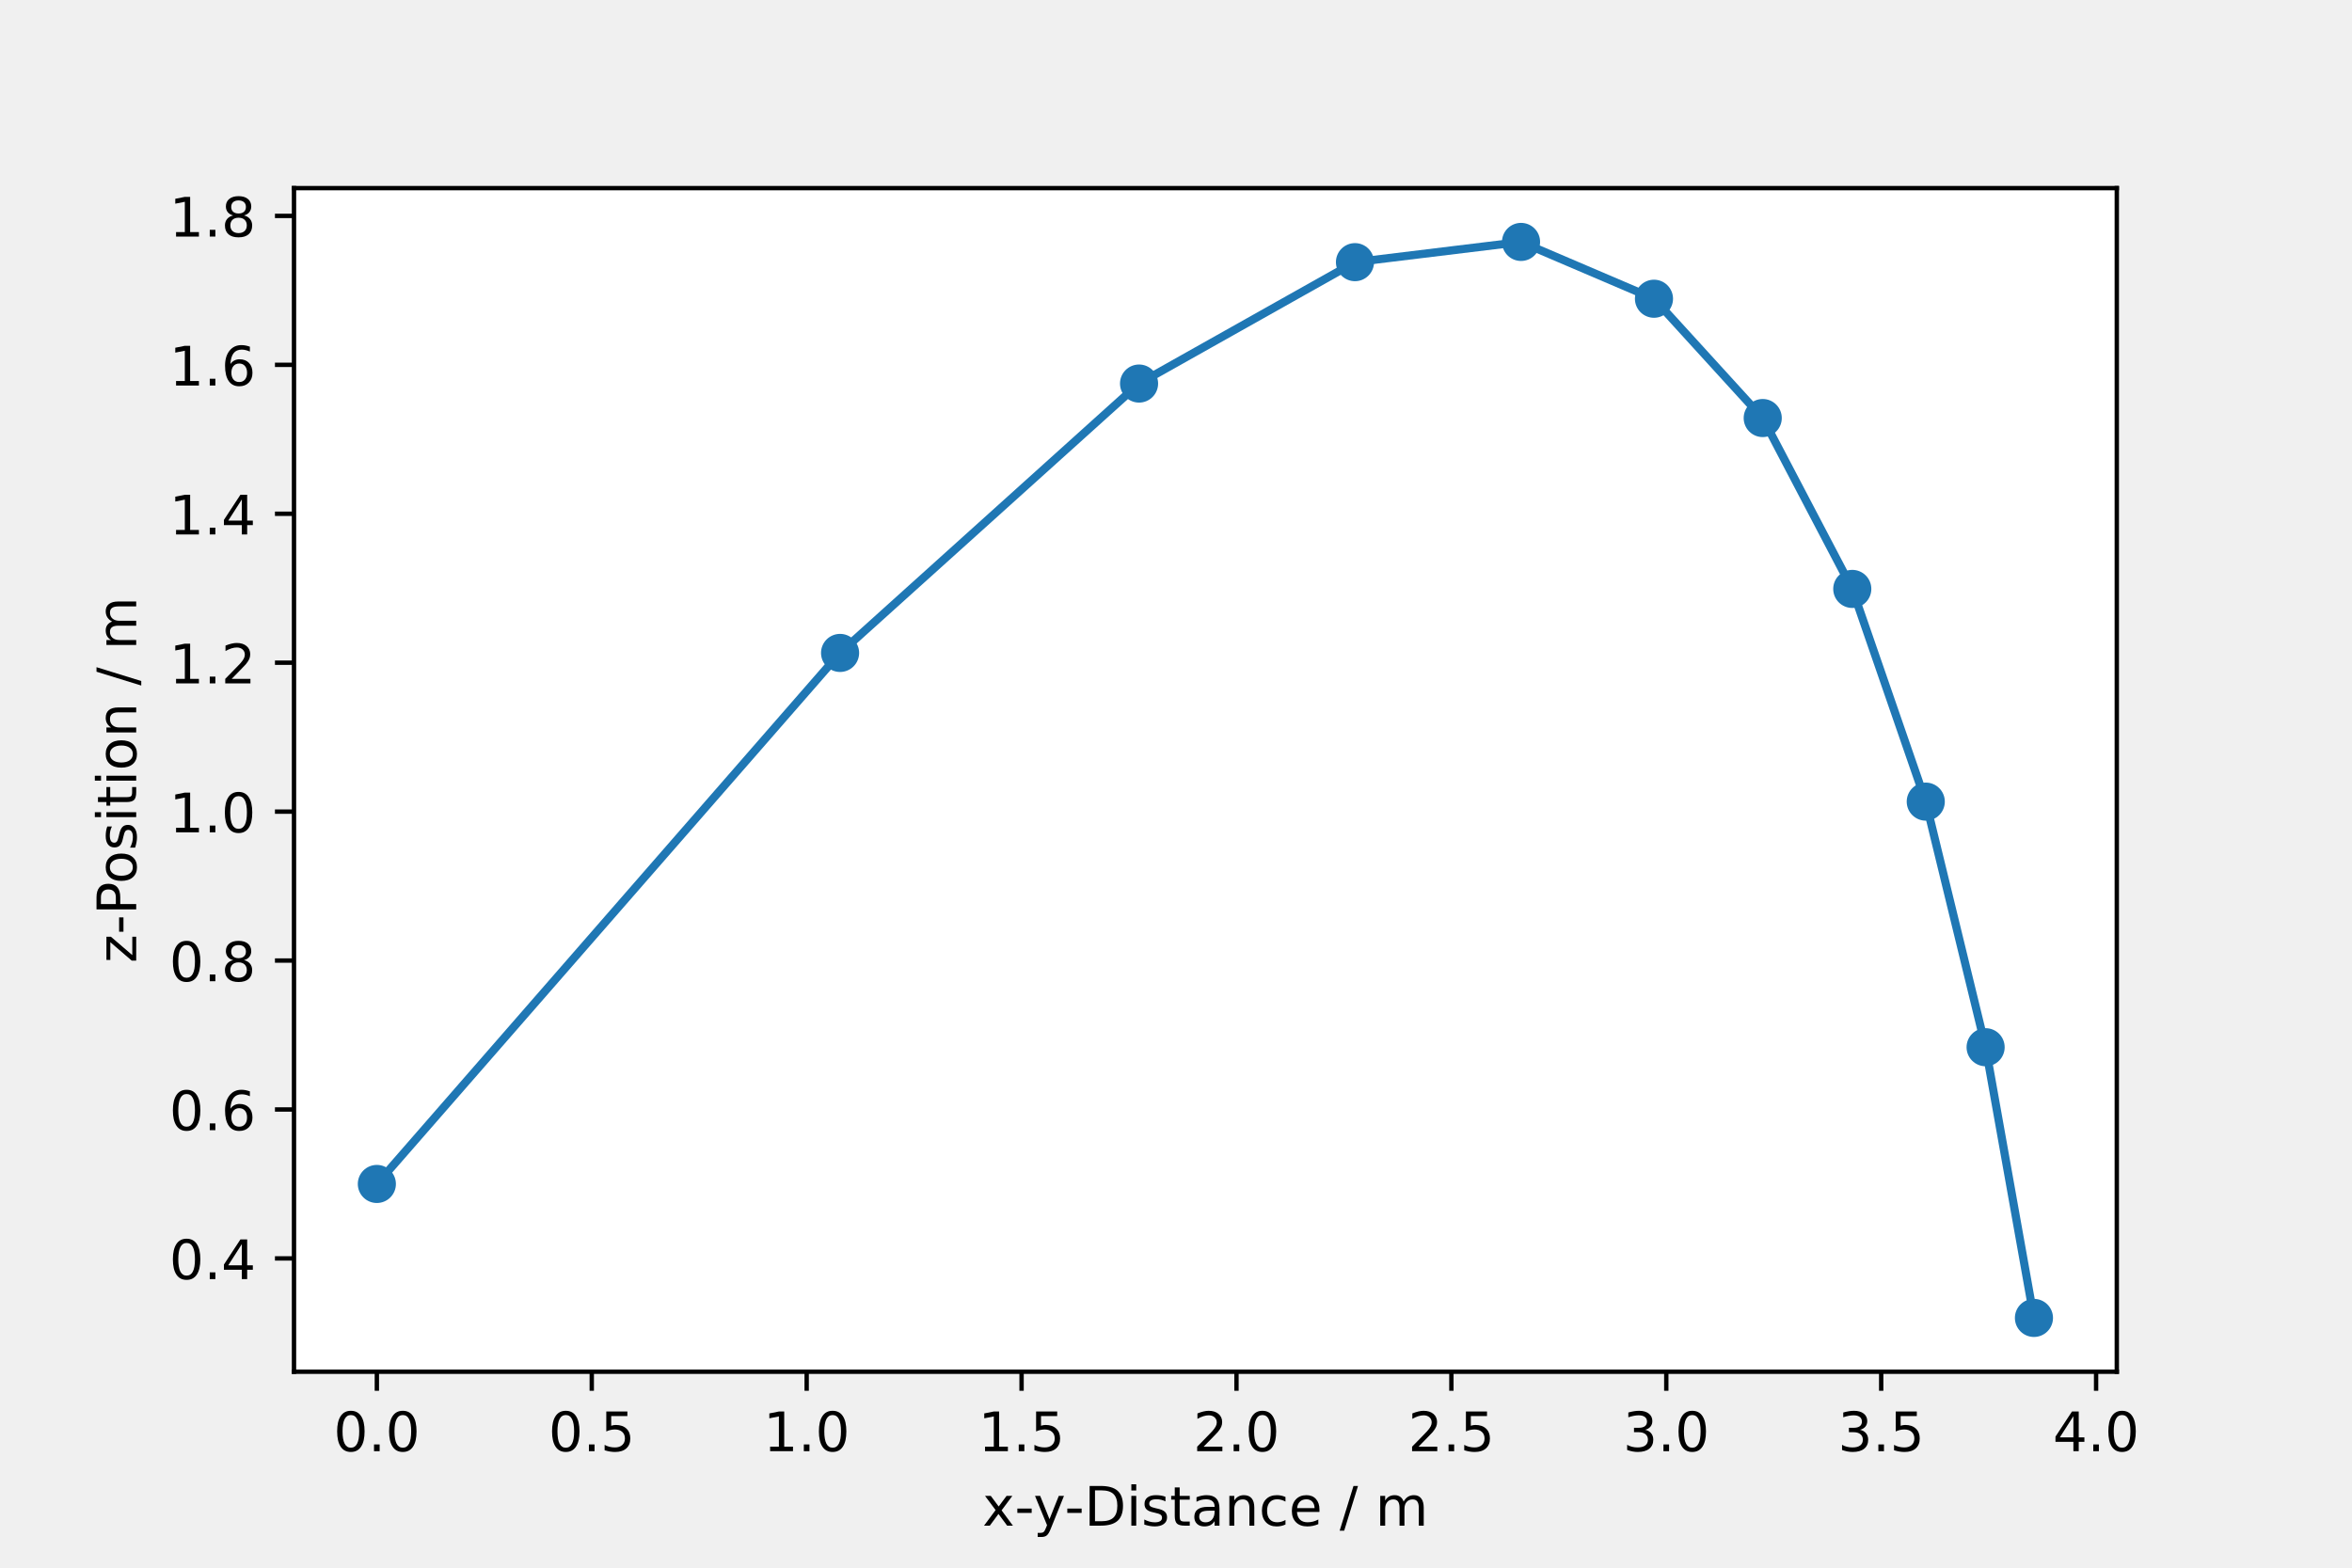
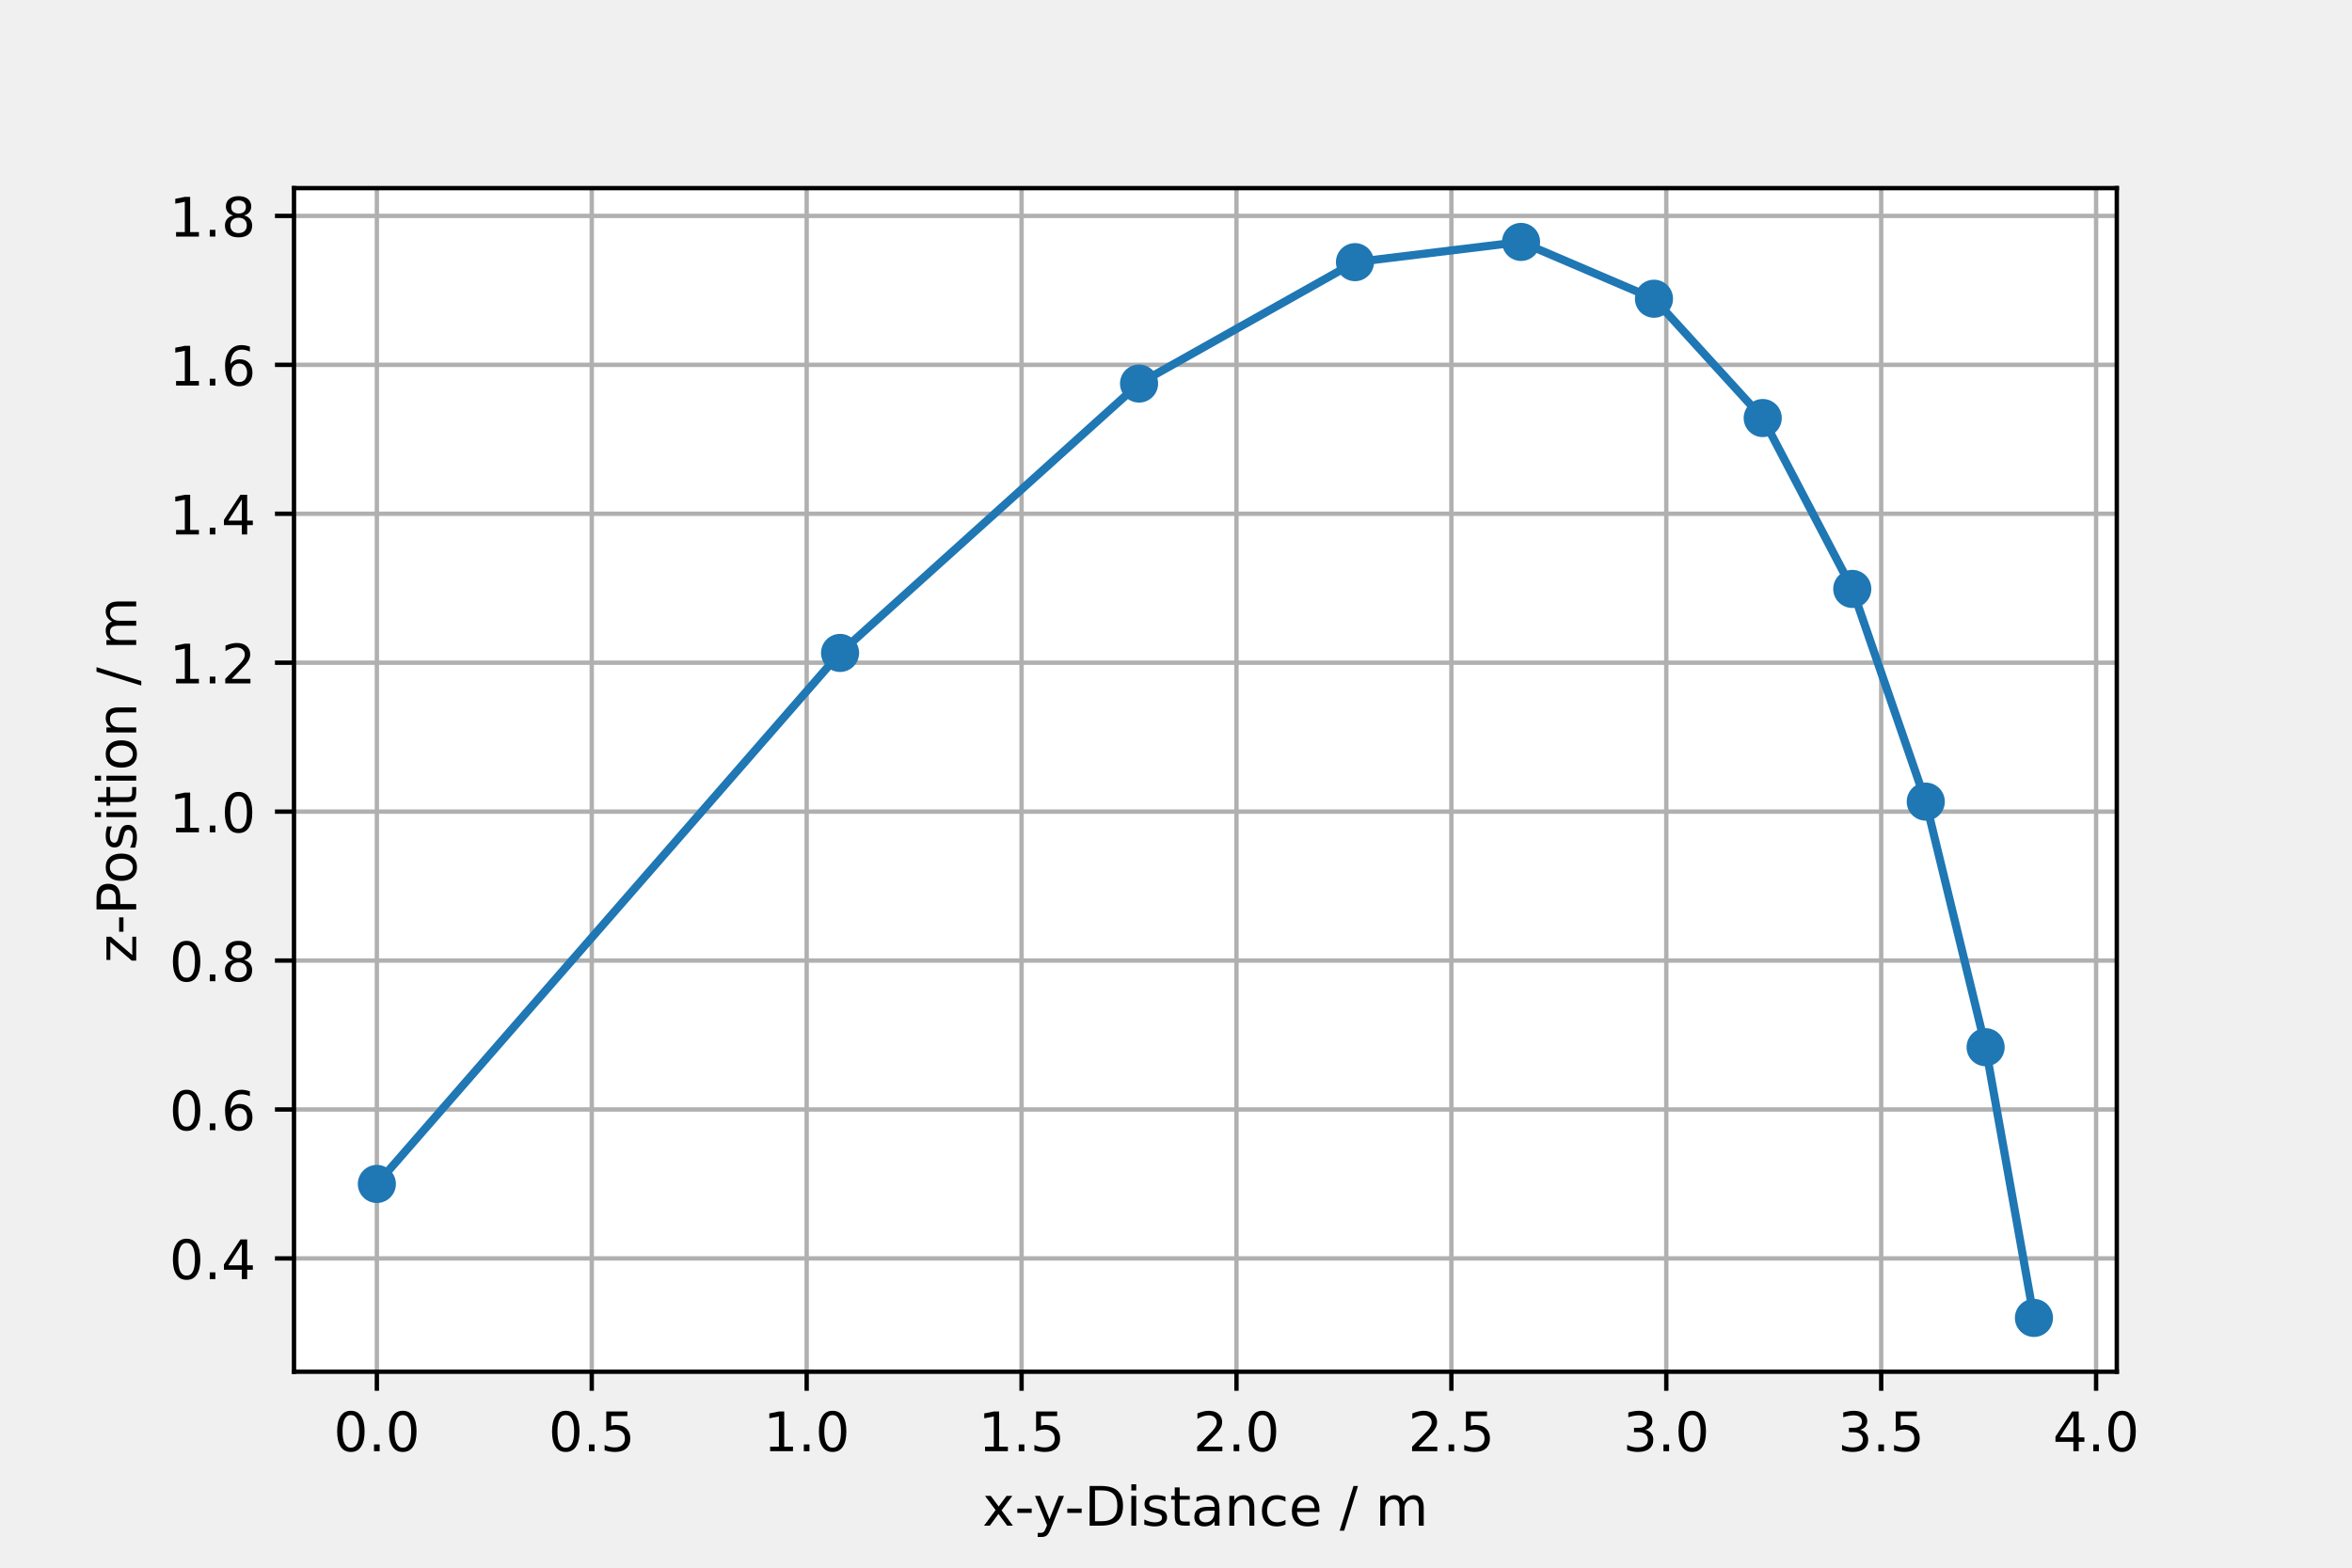
<svg xmlns="http://www.w3.org/2000/svg" xmlns:xlink="http://www.w3.org/1999/xlink" height="288pt" version="1.1" viewBox="0 0 432 288" width="432pt">
  <defs>
    <style type="text/css">*{stroke-linecap:butt;stroke-linejoin:round;}</style>
  </defs>
  <g id="figure_1">
    <g id="patch_1">
      <path d="M 0 288  L 432 288  L 432 0  L 0 0  z " style="fill:none;" />
    </g>
    <g id="axes_1">
      <g id="patch_2">
        <path d="M 54 252  L 388.8 252  L 388.8 34.56  L 54 34.56  z " style="fill:#ffffff;" />
      </g>
      <g id="matplotlib.axis_1">
        <g id="xtick_1">
          <g id="line2d_1">
+             <path clip-path="url(#p8d435484df)" d="M 69.218 252  L 69.218 34.56  " style="fill:none;stroke:#b0b0b0;stroke-linecap:square;stroke-width:0.8;" />
+           </g>
+           <g id="line2d_2">
            <defs>
-               <path d="M 0 0  L 0 3.5  " id="m6b0e6ccd20" style="stroke:#000000;stroke-width:0.8;" />
+               <path d="M 0 0  L 0 3.5  " id="m5f636e02bb" style="stroke:#000000;stroke-width:0.8;" />
            </defs>
            <g>
-               <use style="stroke:#000000;stroke-width:0.8;" x="69.218" xlink:href="#m6b0e6ccd20" y="252" />
+               <use style="stroke:#000000;stroke-width:0.8;" x="69.218" xlink:href="#m5f636e02bb" y="252" />
            </g>
          </g>
          <g id="text_1">
            <g transform="translate(61.26662 266.5984)scale(0.1 -0.1)">
              <defs>
                <path d="M 2034 4250  Q 1547 4250 1301 3770  Q 1056 3291 1056 2328  Q 1056 1369 1301 889  Q 1547 409 2034 409  Q 2525 409 2770 889  Q 3016 1369 3016 2328  Q 3016 3291 2770 3770  Q 2525 4250 2034 4250  z M 2034 4750  Q 2819 4750 3233 4129  Q 3647 3509 3647 2328  Q 3647 1150 3233 529  Q 2819 -91 2034 -91  Q 1250 -91 836 529  Q 422 1150 422 2328  Q 422 3509 836 4129  Q 1250 4750 2034 4750  z " id="DejaVuSans-30" transform="scale(0.015625)" />
                <path d="M 684 794  L 1344 794  L 1344 0  L 684 0  L 684 794  z " id="DejaVuSans-2e" transform="scale(0.015625)" />
              </defs>
              <use xlink:href="#DejaVuSans-30" />
              <use x="63.623" xlink:href="#DejaVuSans-2e" />
              <use x="95.41" xlink:href="#DejaVuSans-30" />
            </g>
          </g>
        </g>
        <g id="xtick_2">
-           <g id="line2d_2">
-             <g>
-               <use style="stroke:#000000;stroke-width:0.8;" x="108.691" xlink:href="#m6b0e6ccd20" y="252" />
+           <g id="line2d_3">
+             <path clip-path="url(#p8d435484df)" d="M 108.691 252  L 108.691 34.56  " style="fill:none;stroke:#b0b0b0;stroke-linecap:square;stroke-width:0.8;" />
+           </g>
+           <g id="line2d_4">
+             <g>
+               <use style="stroke:#000000;stroke-width:0.8;" x="108.691" xlink:href="#m5f636e02bb" y="252" />
            </g>
          </g>
          <g id="text_2">
            <g transform="translate(100.7391 266.5984)scale(0.1 -0.1)">
              <defs>
                <path d="M 691 4666  L 3169 4666  L 3169 4134  L 1269 4134  L 1269 2991  Q 1406 3038 1543 3061  Q 1681 3084 1819 3084  Q 2600 3084 3056 2656  Q 3513 2228 3513 1497  Q 3513 744 3044 326  Q 2575 -91 1722 -91  Q 1428 -91 1123 -41  Q 819 9 494 109  L 494 744  Q 775 591 1075 516  Q 1375 441 1709 441  Q 2250 441 2565 725  Q 2881 1009 2881 1497  Q 2881 1984 2565 2268  Q 2250 2553 1709 2553  Q 1456 2553 1204 2497  Q 953 2441 691 2322  L 691 4666  z " id="DejaVuSans-35" transform="scale(0.015625)" />
              </defs>
              <use xlink:href="#DejaVuSans-30" />
              <use x="63.623" xlink:href="#DejaVuSans-2e" />
              <use x="95.41" xlink:href="#DejaVuSans-35" />
            </g>
          </g>
        </g>
        <g id="xtick_3">
-           <g id="line2d_3">
-             <g>
-               <use style="stroke:#000000;stroke-width:0.8;" x="148.163" xlink:href="#m6b0e6ccd20" y="252" />
+           <g id="line2d_5">
+             <path clip-path="url(#p8d435484df)" d="M 148.163 252  L 148.163 34.56  " style="fill:none;stroke:#b0b0b0;stroke-linecap:square;stroke-width:0.8;" />
+           </g>
+           <g id="line2d_6">
+             <g>
+               <use style="stroke:#000000;stroke-width:0.8;" x="148.163" xlink:href="#m5f636e02bb" y="252" />
            </g>
          </g>
          <g id="text_3">
            <g transform="translate(140.2116 266.5984)scale(0.1 -0.1)">
              <defs>
                <path d="M 794 531  L 1825 531  L 1825 4091  L 703 3866  L 703 4441  L 1819 4666  L 2450 4666  L 2450 531  L 3481 531  L 3481 0  L 794 0  L 794 531  z " id="DejaVuSans-31" transform="scale(0.015625)" />
              </defs>
              <use xlink:href="#DejaVuSans-31" />
              <use x="63.623" xlink:href="#DejaVuSans-2e" />
              <use x="95.41" xlink:href="#DejaVuSans-30" />
            </g>
          </g>
        </g>
        <g id="xtick_4">
-           <g id="line2d_4">
-             <g>
-               <use style="stroke:#000000;stroke-width:0.8;" x="187.636" xlink:href="#m6b0e6ccd20" y="252" />
+           <g id="line2d_7">
+             <path clip-path="url(#p8d435484df)" d="M 187.636 252  L 187.636 34.56  " style="fill:none;stroke:#b0b0b0;stroke-linecap:square;stroke-width:0.8;" />
+           </g>
+           <g id="line2d_8">
+             <g>
+               <use style="stroke:#000000;stroke-width:0.8;" x="187.636" xlink:href="#m5f636e02bb" y="252" />
            </g>
          </g>
          <g id="text_4">
            <g transform="translate(179.6841 266.5984)scale(0.1 -0.1)">
              <use xlink:href="#DejaVuSans-31" />
              <use x="63.623" xlink:href="#DejaVuSans-2e" />
              <use x="95.41" xlink:href="#DejaVuSans-35" />
            </g>
          </g>
        </g>
        <g id="xtick_5">
-           <g id="line2d_5">
-             <g>
-               <use style="stroke:#000000;stroke-width:0.8;" x="227.108" xlink:href="#m6b0e6ccd20" y="252" />
+           <g id="line2d_9">
+             <path clip-path="url(#p8d435484df)" d="M 227.108 252  L 227.108 34.56  " style="fill:none;stroke:#b0b0b0;stroke-linecap:square;stroke-width:0.8;" />
+           </g>
+           <g id="line2d_10">
+             <g>
+               <use style="stroke:#000000;stroke-width:0.8;" x="227.108" xlink:href="#m5f636e02bb" y="252" />
            </g>
          </g>
          <g id="text_5">
            <g transform="translate(219.1566 266.5984)scale(0.1 -0.1)">
              <defs>
                <path d="M 1228 531  L 3431 531  L 3431 0  L 469 0  L 469 531  Q 828 903 1448 1529  Q 2069 2156 2228 2338  Q 2531 2678 2651 2914  Q 2772 3150 2772 3378  Q 2772 3750 2511 3984  Q 2250 4219 1831 4219  Q 1534 4219 1204 4116  Q 875 4013 500 3803  L 500 4441  Q 881 4594 1212 4672  Q 1544 4750 1819 4750  Q 2544 4750 2975 4387  Q 3406 4025 3406 3419  Q 3406 3131 3298 2873  Q 3191 2616 2906 2266  Q 2828 2175 2409 1742  Q 1991 1309 1228 531  z " id="DejaVuSans-32" transform="scale(0.015625)" />
              </defs>
              <use xlink:href="#DejaVuSans-32" />
              <use x="63.623" xlink:href="#DejaVuSans-2e" />
              <use x="95.41" xlink:href="#DejaVuSans-30" />
            </g>
          </g>
        </g>
        <g id="xtick_6">
-           <g id="line2d_6">
-             <g>
-               <use style="stroke:#000000;stroke-width:0.8;" x="266.581" xlink:href="#m6b0e6ccd20" y="252" />
+           <g id="line2d_11">
+             <path clip-path="url(#p8d435484df)" d="M 266.581 252  L 266.581 34.56  " style="fill:none;stroke:#b0b0b0;stroke-linecap:square;stroke-width:0.8;" />
+           </g>
+           <g id="line2d_12">
+             <g>
+               <use style="stroke:#000000;stroke-width:0.8;" x="266.581" xlink:href="#m5f636e02bb" y="252" />
            </g>
          </g>
          <g id="text_6">
            <g transform="translate(258.6291 266.5984)scale(0.1 -0.1)">
              <use xlink:href="#DejaVuSans-32" />
              <use x="63.623" xlink:href="#DejaVuSans-2e" />
              <use x="95.41" xlink:href="#DejaVuSans-35" />
            </g>
          </g>
        </g>
        <g id="xtick_7">
-           <g id="line2d_7">
-             <g>
-               <use style="stroke:#000000;stroke-width:0.8;" x="306.053" xlink:href="#m6b0e6ccd20" y="252" />
+           <g id="line2d_13">
+             <path clip-path="url(#p8d435484df)" d="M 306.053 252  L 306.053 34.56  " style="fill:none;stroke:#b0b0b0;stroke-linecap:square;stroke-width:0.8;" />
+           </g>
+           <g id="line2d_14">
+             <g>
+               <use style="stroke:#000000;stroke-width:0.8;" x="306.053" xlink:href="#m5f636e02bb" y="252" />
            </g>
          </g>
          <g id="text_7">
            <g transform="translate(298.1016 266.5984)scale(0.1 -0.1)">
              <defs>
                <path d="M 2597 2516  Q 3050 2419 3304 2112  Q 3559 1806 3559 1356  Q 3559 666 3084 287  Q 2609 -91 1734 -91  Q 1441 -91 1130 -33  Q 819 25 488 141  L 488 750  Q 750 597 1062 519  Q 1375 441 1716 441  Q 2309 441 2620 675  Q 2931 909 2931 1356  Q 2931 1769 2642 2001  Q 2353 2234 1838 2234  L 1294 2234  L 1294 2753  L 1863 2753  Q 2328 2753 2575 2939  Q 2822 3125 2822 3475  Q 2822 3834 2567 4026  Q 2313 4219 1838 4219  Q 1578 4219 1281 4162  Q 984 4106 628 3988  L 628 4550  Q 988 4650 1302 4700  Q 1616 4750 1894 4750  Q 2613 4750 3031 4423  Q 3450 4097 3450 3541  Q 3450 3153 3228 2886  Q 3006 2619 2597 2516  z " id="DejaVuSans-33" transform="scale(0.015625)" />
              </defs>
              <use xlink:href="#DejaVuSans-33" />
              <use x="63.623" xlink:href="#DejaVuSans-2e" />
              <use x="95.41" xlink:href="#DejaVuSans-30" />
            </g>
          </g>
        </g>
        <g id="xtick_8">
-           <g id="line2d_8">
-             <g>
-               <use style="stroke:#000000;stroke-width:0.8;" x="345.526" xlink:href="#m6b0e6ccd20" y="252" />
+           <g id="line2d_15">
+             <path clip-path="url(#p8d435484df)" d="M 345.526 252  L 345.526 34.56  " style="fill:none;stroke:#b0b0b0;stroke-linecap:square;stroke-width:0.8;" />
+           </g>
+           <g id="line2d_16">
+             <g>
+               <use style="stroke:#000000;stroke-width:0.8;" x="345.526" xlink:href="#m5f636e02bb" y="252" />
            </g>
          </g>
          <g id="text_8">
            <g transform="translate(337.574 266.5984)scale(0.1 -0.1)">
              <use xlink:href="#DejaVuSans-33" />
              <use x="63.623" xlink:href="#DejaVuSans-2e" />
              <use x="95.41" xlink:href="#DejaVuSans-35" />
            </g>
          </g>
        </g>
        <g id="xtick_9">
-           <g id="line2d_9">
-             <g>
-               <use style="stroke:#000000;stroke-width:0.8;" x="384.998" xlink:href="#m6b0e6ccd20" y="252" />
+           <g id="line2d_17">
+             <path clip-path="url(#p8d435484df)" d="M 384.998 252  L 384.998 34.56  " style="fill:none;stroke:#b0b0b0;stroke-linecap:square;stroke-width:0.8;" />
+           </g>
+           <g id="line2d_18">
+             <g>
+               <use style="stroke:#000000;stroke-width:0.8;" x="384.998" xlink:href="#m5f636e02bb" y="252" />
            </g>
          </g>
          <g id="text_9">
            <g transform="translate(377.0465 266.5984)scale(0.1 -0.1)">
              <defs>
                <path d="M 2419 4116  L 825 1625  L 2419 1625  L 2419 4116  z M 2253 4666  L 3047 4666  L 3047 1625  L 3713 1625  L 3713 1100  L 3047 1100  L 3047 0  L 2419 0  L 2419 1100  L 313 1100  L 313 1709  L 2253 4666  z " id="DejaVuSans-34" transform="scale(0.015625)" />
              </defs>
              <use xlink:href="#DejaVuSans-34" />
              <use x="63.623" xlink:href="#DejaVuSans-2e" />
              <use x="95.41" xlink:href="#DejaVuSans-30" />
            </g>
          </g>
        </g>
        <g id="text_10">
          <g transform="translate(180.4531 280.2766)scale(0.1 -0.1)">
            <defs>
              <path d="M 3513 3500  L 2247 1797  L 3578 0  L 2900 0  L 1881 1375  L 863 0  L 184 0  L 1544 1831  L 300 3500  L 978 3500  L 1906 2253  L 2834 3500  L 3513 3500  z " id="DejaVuSans-78" transform="scale(0.015625)" />
              <path d="M 313 2009  L 1997 2009  L 1997 1497  L 313 1497  L 313 2009  z " id="DejaVuSans-2d" transform="scale(0.015625)" />
              <path d="M 2059 -325  Q 1816 -950 1584 -1140  Q 1353 -1331 966 -1331  L 506 -1331  L 506 -850  L 844 -850  Q 1081 -850 1212 -737  Q 1344 -625 1503 -206  L 1606 56  L 191 3500  L 800 3500  L 1894 763  L 2988 3500  L 3597 3500  L 2059 -325  z " id="DejaVuSans-79" transform="scale(0.015625)" />
              <path d="M 1259 4147  L 1259 519  L 2022 519  Q 2988 519 3436 956  Q 3884 1394 3884 2338  Q 3884 3275 3436 3711  Q 2988 4147 2022 4147  L 1259 4147  z M 628 4666  L 1925 4666  Q 3281 4666 3915 4102  Q 4550 3538 4550 2338  Q 4550 1131 3912 565  Q 3275 0 1925 0  L 628 0  L 628 4666  z " id="DejaVuSans-44" transform="scale(0.015625)" />
              <path d="M 603 3500  L 1178 3500  L 1178 0  L 603 0  L 603 3500  z M 603 4863  L 1178 4863  L 1178 4134  L 603 4134  L 603 4863  z " id="DejaVuSans-69" transform="scale(0.015625)" />
              <path d="M 2834 3397  L 2834 2853  Q 2591 2978 2328 3040  Q 2066 3103 1784 3103  Q 1356 3103 1142 2972  Q 928 2841 928 2578  Q 928 2378 1081 2264  Q 1234 2150 1697 2047  L 1894 2003  Q 2506 1872 2764 1633  Q 3022 1394 3022 966  Q 3022 478 2636 193  Q 2250 -91 1575 -91  Q 1294 -91 989 -36  Q 684 19 347 128  L 347 722  Q 666 556 975 473  Q 1284 391 1588 391  Q 1994 391 2212 530  Q 2431 669 2431 922  Q 2431 1156 2273 1281  Q 2116 1406 1581 1522  L 1381 1569  Q 847 1681 609 1914  Q 372 2147 372 2553  Q 372 3047 722 3315  Q 1072 3584 1716 3584  Q 2034 3584 2315 3537  Q 2597 3491 2834 3397  z " id="DejaVuSans-73" transform="scale(0.015625)" />
              <path d="M 1172 4494  L 1172 3500  L 2356 3500  L 2356 3053  L 1172 3053  L 1172 1153  Q 1172 725 1289 603  Q 1406 481 1766 481  L 2356 481  L 2356 0  L 1766 0  Q 1100 0 847 248  Q 594 497 594 1153  L 594 3053  L 172 3053  L 172 3500  L 594 3500  L 594 4494  L 1172 4494  z " id="DejaVuSans-74" transform="scale(0.015625)" />
              <path d="M 2194 1759  Q 1497 1759 1228 1600  Q 959 1441 959 1056  Q 959 750 1161 570  Q 1363 391 1709 391  Q 2188 391 2477 730  Q 2766 1069 2766 1631  L 2766 1759  L 2194 1759  z M 3341 1997  L 3341 0  L 2766 0  L 2766 531  Q 2569 213 2275 61  Q 1981 -91 1556 -91  Q 1019 -91 701 211  Q 384 513 384 1019  Q 384 1609 779 1909  Q 1175 2209 1959 2209  L 2766 2209  L 2766 2266  Q 2766 2663 2505 2880  Q 2244 3097 1772 3097  Q 1472 3097 1187 3025  Q 903 2953 641 2809  L 641 3341  Q 956 3463 1253 3523  Q 1550 3584 1831 3584  Q 2591 3584 2966 3190  Q 3341 2797 3341 1997  z " id="DejaVuSans-61" transform="scale(0.015625)" />
              <path d="M 3513 2113  L 3513 0  L 2938 0  L 2938 2094  Q 2938 2591 2744 2837  Q 2550 3084 2163 3084  Q 1697 3084 1428 2787  Q 1159 2491 1159 1978  L 1159 0  L 581 0  L 581 3500  L 1159 3500  L 1159 2956  Q 1366 3272 1645 3428  Q 1925 3584 2291 3584  Q 2894 3584 3203 3211  Q 3513 2838 3513 2113  z " id="DejaVuSans-6e" transform="scale(0.015625)" />
              <path d="M 3122 3366  L 3122 2828  Q 2878 2963 2633 3030  Q 2388 3097 2138 3097  Q 1578 3097 1268 2742  Q 959 2388 959 1747  Q 959 1106 1268 751  Q 1578 397 2138 397  Q 2388 397 2633 464  Q 2878 531 3122 666  L 3122 134  Q 2881 22 2623 -34  Q 2366 -91 2075 -91  Q 1284 -91 818 406  Q 353 903 353 1747  Q 353 2603 823 3093  Q 1294 3584 2113 3584  Q 2378 3584 2631 3529  Q 2884 3475 3122 3366  z " id="DejaVuSans-63" transform="scale(0.015625)" />
              <path d="M 3597 1894  L 3597 1613  L 953 1613  Q 991 1019 1311 708  Q 1631 397 2203 397  Q 2534 397 2845 478  Q 3156 559 3463 722  L 3463 178  Q 3153 47 2828 -22  Q 2503 -91 2169 -91  Q 1331 -91 842 396  Q 353 884 353 1716  Q 353 2575 817 3079  Q 1281 3584 2069 3584  Q 2775 3584 3186 3129  Q 3597 2675 3597 1894  z M 3022 2063  Q 3016 2534 2758 2815  Q 2500 3097 2075 3097  Q 1594 3097 1305 2825  Q 1016 2553 972 2059  L 3022 2063  z " id="DejaVuSans-65" transform="scale(0.015625)" />
              <path id="DejaVuSans-20" transform="scale(0.015625)" />
              <path d="M 1625 4666  L 2156 4666  L 531 -594  L 0 -594  L 1625 4666  z " id="DejaVuSans-2f" transform="scale(0.015625)" />
              <path d="M 3328 2828  Q 3544 3216 3844 3400  Q 4144 3584 4550 3584  Q 5097 3584 5394 3201  Q 5691 2819 5691 2113  L 5691 0  L 5113 0  L 5113 2094  Q 5113 2597 4934 2840  Q 4756 3084 4391 3084  Q 3944 3084 3684 2787  Q 3425 2491 3425 1978  L 3425 0  L 2847 0  L 2847 2094  Q 2847 2600 2669 2842  Q 2491 3084 2119 3084  Q 1678 3084 1418 2786  Q 1159 2488 1159 1978  L 1159 0  L 581 0  L 581 3500  L 1159 3500  L 1159 2956  Q 1356 3278 1631 3431  Q 1906 3584 2284 3584  Q 2666 3584 2933 3390  Q 3200 3197 3328 2828  z " id="DejaVuSans-6d" transform="scale(0.015625)" />
            </defs>
            <use xlink:href="#DejaVuSans-78" />
            <use x="59.18" xlink:href="#DejaVuSans-2d" />
            <use x="93.514" xlink:href="#DejaVuSans-79" />
            <use x="150.943" xlink:href="#DejaVuSans-2d" />
            <use x="187.027" xlink:href="#DejaVuSans-44" />
            <use x="264.029" xlink:href="#DejaVuSans-69" />
            <use x="291.812" xlink:href="#DejaVuSans-73" />
            <use x="343.912" xlink:href="#DejaVuSans-74" />
            <use x="383.121" xlink:href="#DejaVuSans-61" />
            <use x="444.4" xlink:href="#DejaVuSans-6e" />
            <use x="507.779" xlink:href="#DejaVuSans-63" />
            <use x="562.76" xlink:href="#DejaVuSans-65" />
            <use x="624.283" xlink:href="#DejaVuSans-20" />
            <use x="656.07" xlink:href="#DejaVuSans-2f" />
            <use x="689.762" xlink:href="#DejaVuSans-20" />
            <use x="721.549" xlink:href="#DejaVuSans-6d" />
          </g>
        </g>
      </g>
      <g id="matplotlib.axis_2">
        <g id="ytick_1">
-           <g id="line2d_10">
+           <g id="line2d_19">
+             <path clip-path="url(#p8d435484df)" d="M 54 231.186  L 388.8 231.186  " style="fill:none;stroke:#b0b0b0;stroke-linecap:square;stroke-width:0.8;" />
+           </g>
+           <g id="line2d_20">
            <defs>
-               <path d="M 0 0  L -3.5 0  " id="m42068ed839" style="stroke:#000000;stroke-width:0.8;" />
+               <path d="M 0 0  L -3.5 0  " id="md6b834dc38" style="stroke:#000000;stroke-width:0.8;" />
            </defs>
            <g>
-               <use style="stroke:#000000;stroke-width:0.8;" x="54" xlink:href="#m42068ed839" y="231.186" />
+               <use style="stroke:#000000;stroke-width:0.8;" x="54" xlink:href="#md6b834dc38" y="231.186" />
            </g>
          </g>
          <g id="text_11">
            <g transform="translate(31.09688 234.985)scale(0.1 -0.1)">
              <use xlink:href="#DejaVuSans-30" />
              <use x="63.623" xlink:href="#DejaVuSans-2e" />
              <use x="95.41" xlink:href="#DejaVuSans-34" />
            </g>
          </g>
        </g>
        <g id="ytick_2">
-           <g id="line2d_11">
-             <g>
-               <use style="stroke:#000000;stroke-width:0.8;" x="54" xlink:href="#m42068ed839" y="203.825" />
+           <g id="line2d_21">
+             <path clip-path="url(#p8d435484df)" d="M 54 203.825  L 388.8 203.825  " style="fill:none;stroke:#b0b0b0;stroke-linecap:square;stroke-width:0.8;" />
+           </g>
+           <g id="line2d_22">
+             <g>
+               <use style="stroke:#000000;stroke-width:0.8;" x="54" xlink:href="#md6b834dc38" y="203.825" />
            </g>
          </g>
          <g id="text_12">
            <g transform="translate(31.09688 207.6243)scale(0.1 -0.1)">
              <defs>
                <path d="M 2113 2584  Q 1688 2584 1439 2293  Q 1191 2003 1191 1497  Q 1191 994 1439 701  Q 1688 409 2113 409  Q 2538 409 2786 701  Q 3034 994 3034 1497  Q 3034 2003 2786 2293  Q 2538 2584 2113 2584  z M 3366 4563  L 3366 3988  Q 3128 4100 2886 4159  Q 2644 4219 2406 4219  Q 1781 4219 1451 3797  Q 1122 3375 1075 2522  Q 1259 2794 1537 2939  Q 1816 3084 2150 3084  Q 2853 3084 3261 2657  Q 3669 2231 3669 1497  Q 3669 778 3244 343  Q 2819 -91 2113 -91  Q 1303 -91 875 529  Q 447 1150 447 2328  Q 447 3434 972 4092  Q 1497 4750 2381 4750  Q 2619 4750 2861 4703  Q 3103 4656 3366 4563  z " id="DejaVuSans-36" transform="scale(0.015625)" />
              </defs>
              <use xlink:href="#DejaVuSans-30" />
              <use x="63.623" xlink:href="#DejaVuSans-2e" />
              <use x="95.41" xlink:href="#DejaVuSans-36" />
            </g>
          </g>
        </g>
        <g id="ytick_3">
-           <g id="line2d_12">
-             <g>
-               <use style="stroke:#000000;stroke-width:0.8;" x="54" xlink:href="#m42068ed839" y="176.464" />
+           <g id="line2d_23">
+             <path clip-path="url(#p8d435484df)" d="M 54 176.464  L 388.8 176.464  " style="fill:none;stroke:#b0b0b0;stroke-linecap:square;stroke-width:0.8;" />
+           </g>
+           <g id="line2d_24">
+             <g>
+               <use style="stroke:#000000;stroke-width:0.8;" x="54" xlink:href="#md6b834dc38" y="176.464" />
            </g>
          </g>
          <g id="text_13">
            <g transform="translate(31.09688 180.2637)scale(0.1 -0.1)">
              <defs>
                <path d="M 2034 2216  Q 1584 2216 1326 1975  Q 1069 1734 1069 1313  Q 1069 891 1326 650  Q 1584 409 2034 409  Q 2484 409 2743 651  Q 3003 894 3003 1313  Q 3003 1734 2745 1975  Q 2488 2216 2034 2216  z M 1403 2484  Q 997 2584 770 2862  Q 544 3141 544 3541  Q 544 4100 942 4425  Q 1341 4750 2034 4750  Q 2731 4750 3128 4425  Q 3525 4100 3525 3541  Q 3525 3141 3298 2862  Q 3072 2584 2669 2484  Q 3125 2378 3379 2068  Q 3634 1759 3634 1313  Q 3634 634 3220 271  Q 2806 -91 2034 -91  Q 1263 -91 848 271  Q 434 634 434 1313  Q 434 1759 690 2068  Q 947 2378 1403 2484  z M 1172 3481  Q 1172 3119 1398 2916  Q 1625 2713 2034 2713  Q 2441 2713 2670 2916  Q 2900 3119 2900 3481  Q 2900 3844 2670 4047  Q 2441 4250 2034 4250  Q 1625 4250 1398 4047  Q 1172 3844 1172 3481  z " id="DejaVuSans-38" transform="scale(0.015625)" />
              </defs>
              <use xlink:href="#DejaVuSans-30" />
              <use x="63.623" xlink:href="#DejaVuSans-2e" />
              <use x="95.41" xlink:href="#DejaVuSans-38" />
            </g>
          </g>
        </g>
        <g id="ytick_4">
-           <g id="line2d_13">
-             <g>
-               <use style="stroke:#000000;stroke-width:0.8;" x="54" xlink:href="#m42068ed839" y="149.104" />
+           <g id="line2d_25">
+             <path clip-path="url(#p8d435484df)" d="M 54 149.104  L 388.8 149.104  " style="fill:none;stroke:#b0b0b0;stroke-linecap:square;stroke-width:0.8;" />
+           </g>
+           <g id="line2d_26">
+             <g>
+               <use style="stroke:#000000;stroke-width:0.8;" x="54" xlink:href="#md6b834dc38" y="149.104" />
            </g>
          </g>
          <g id="text_14">
            <g transform="translate(31.09688 152.903)scale(0.1 -0.1)">
              <use xlink:href="#DejaVuSans-31" />
              <use x="63.623" xlink:href="#DejaVuSans-2e" />
              <use x="95.41" xlink:href="#DejaVuSans-30" />
            </g>
          </g>
        </g>
        <g id="ytick_5">
-           <g id="line2d_14">
-             <g>
-               <use style="stroke:#000000;stroke-width:0.8;" x="54" xlink:href="#m42068ed839" y="121.743" />
+           <g id="line2d_27">
+             <path clip-path="url(#p8d435484df)" d="M 54 121.743  L 388.8 121.743  " style="fill:none;stroke:#b0b0b0;stroke-linecap:square;stroke-width:0.8;" />
+           </g>
+           <g id="line2d_28">
+             <g>
+               <use style="stroke:#000000;stroke-width:0.8;" x="54" xlink:href="#md6b834dc38" y="121.743" />
            </g>
          </g>
          <g id="text_15">
            <g transform="translate(31.09688 125.5423)scale(0.1 -0.1)">
              <use xlink:href="#DejaVuSans-31" />
              <use x="63.623" xlink:href="#DejaVuSans-2e" />
              <use x="95.41" xlink:href="#DejaVuSans-32" />
            </g>
          </g>
        </g>
        <g id="ytick_6">
-           <g id="line2d_15">
-             <g>
-               <use style="stroke:#000000;stroke-width:0.8;" x="54" xlink:href="#m42068ed839" y="94.382" />
+           <g id="line2d_29">
+             <path clip-path="url(#p8d435484df)" d="M 54 94.382  L 388.8 94.382  " style="fill:none;stroke:#b0b0b0;stroke-linecap:square;stroke-width:0.8;" />
+           </g>
+           <g id="line2d_30">
+             <g>
+               <use style="stroke:#000000;stroke-width:0.8;" x="54" xlink:href="#md6b834dc38" y="94.382" />
            </g>
          </g>
          <g id="text_16">
            <g transform="translate(31.09688 98.18168)scale(0.1 -0.1)">
              <use xlink:href="#DejaVuSans-31" />
              <use x="63.623" xlink:href="#DejaVuSans-2e" />
              <use x="95.41" xlink:href="#DejaVuSans-34" />
            </g>
          </g>
        </g>
        <g id="ytick_7">
-           <g id="line2d_16">
-             <g>
-               <use style="stroke:#000000;stroke-width:0.8;" x="54" xlink:href="#m42068ed839" y="67.022" />
+           <g id="line2d_31">
+             <path clip-path="url(#p8d435484df)" d="M 54 67.022  L 388.8 67.022  " style="fill:none;stroke:#b0b0b0;stroke-linecap:square;stroke-width:0.8;" />
+           </g>
+           <g id="line2d_32">
+             <g>
+               <use style="stroke:#000000;stroke-width:0.8;" x="54" xlink:href="#md6b834dc38" y="67.022" />
            </g>
          </g>
          <g id="text_17">
            <g transform="translate(31.09688 70.82102)scale(0.1 -0.1)">
              <use xlink:href="#DejaVuSans-31" />
              <use x="63.623" xlink:href="#DejaVuSans-2e" />
              <use x="95.41" xlink:href="#DejaVuSans-36" />
            </g>
          </g>
        </g>
        <g id="ytick_8">
-           <g id="line2d_17">
-             <g>
-               <use style="stroke:#000000;stroke-width:0.8;" x="54" xlink:href="#m42068ed839" y="39.661" />
+           <g id="line2d_33">
+             <path clip-path="url(#p8d435484df)" d="M 54 39.661  L 388.8 39.661  " style="fill:none;stroke:#b0b0b0;stroke-linecap:square;stroke-width:0.8;" />
+           </g>
+           <g id="line2d_34">
+             <g>
+               <use style="stroke:#000000;stroke-width:0.8;" x="54" xlink:href="#md6b834dc38" y="39.661" />
            </g>
          </g>
          <g id="text_18">
            <g transform="translate(31.09688 43.46036)scale(0.1 -0.1)">
              <use xlink:href="#DejaVuSans-31" />
              <use x="63.623" xlink:href="#DejaVuSans-2e" />
              <use x="95.41" xlink:href="#DejaVuSans-38" />
            </g>
          </g>
        </g>
        <g id="text_19">
          <g transform="translate(25.01719 176.905)rotate(-90)scale(0.1 -0.1)">
            <defs>
              <path d="M 353 3500  L 3084 3500  L 3084 2975  L 922 459  L 3084 459  L 3084 0  L 275 0  L 275 525  L 2438 3041  L 353 3041  L 353 3500  z " id="DejaVuSans-7a" transform="scale(0.015625)" />
              <path d="M 1259 4147  L 1259 2394  L 2053 2394  Q 2494 2394 2734 2622  Q 2975 2850 2975 3272  Q 2975 3691 2734 3919  Q 2494 4147 2053 4147  L 1259 4147  z M 628 4666  L 2053 4666  Q 2838 4666 3239 4311  Q 3641 3956 3641 3272  Q 3641 2581 3239 2228  Q 2838 1875 2053 1875  L 1259 1875  L 1259 0  L 628 0  L 628 4666  z " id="DejaVuSans-50" transform="scale(0.015625)" />
              <path d="M 1959 3097  Q 1497 3097 1228 2736  Q 959 2375 959 1747  Q 959 1119 1226 758  Q 1494 397 1959 397  Q 2419 397 2687 759  Q 2956 1122 2956 1747  Q 2956 2369 2687 2733  Q 2419 3097 1959 3097  z M 1959 3584  Q 2709 3584 3137 3096  Q 3566 2609 3566 1747  Q 3566 888 3137 398  Q 2709 -91 1959 -91  Q 1206 -91 779 398  Q 353 888 353 1747  Q 353 2609 779 3096  Q 1206 3584 1959 3584  z " id="DejaVuSans-6f" transform="scale(0.015625)" />
            </defs>
            <use xlink:href="#DejaVuSans-7a" />
            <use x="52.49" xlink:href="#DejaVuSans-2d" />
            <use x="88.574" xlink:href="#DejaVuSans-50" />
            <use x="145.252" xlink:href="#DejaVuSans-6f" />
            <use x="206.434" xlink:href="#DejaVuSans-73" />
            <use x="258.533" xlink:href="#DejaVuSans-69" />
            <use x="286.316" xlink:href="#DejaVuSans-74" />
            <use x="325.525" xlink:href="#DejaVuSans-69" />
            <use x="353.309" xlink:href="#DejaVuSans-6f" />
            <use x="414.49" xlink:href="#DejaVuSans-6e" />
            <use x="477.869" xlink:href="#DejaVuSans-20" />
            <use x="509.656" xlink:href="#DejaVuSans-2f" />
            <use x="543.348" xlink:href="#DejaVuSans-20" />
            <use x="575.135" xlink:href="#DejaVuSans-6d" />
          </g>
        </g>
      </g>
-       <g id="line2d_18">
-         <path clip-path="url(#p3351eaa43a)" d="M 69.218 217.505  L 154.299 119.949  L 209.214 70.462  L 248.873 48.161  L 279.374 44.444  L 303.791 54.881  L 323.766 76.799  L 340.214 108.19  L 353.712 147.267  L 364.705 192.386  L 373.582 242.116  " style="fill:none;stroke:#1f77b4;stroke-linecap:square;stroke-width:1.5;" />
+       <g id="line2d_35">
+         <path clip-path="url(#p8d435484df)" d="M 69.218 217.505  L 154.299 119.949  L 209.214 70.462  L 248.873 48.161  L 279.374 44.444  L 303.791 54.881  L 323.766 76.799  L 340.214 108.19  L 353.712 147.267  L 364.705 192.386  L 373.582 242.116  " style="fill:none;stroke:#1f77b4;stroke-linecap:square;stroke-width:1.5;" />
        <defs>
-           <path d="M 0 3  C 0.796 3 1.559 2.684 2.121 2.121  C 2.684 1.559 3 0.796 3 0  C 3 -0.796 2.684 -1.559 2.121 -2.121  C 1.559 -2.684 0.796 -3 0 -3  C -0.796 -3 -1.559 -2.684 -2.121 -2.121  C -2.684 -1.559 -3 -0.796 -3 0  C -3 0.796 -2.684 1.559 -2.121 2.121  C -1.559 2.684 -0.796 3 0 3  z " id="mc5b8c75709" style="stroke:#1f77b4;" />
+           <path d="M 0 3  C 0.796 3 1.559 2.684 2.121 2.121  C 2.684 1.559 3 0.796 3 0  C 3 -0.796 2.684 -1.559 2.121 -2.121  C 1.559 -2.684 0.796 -3 0 -3  C -0.796 -3 -1.559 -2.684 -2.121 -2.121  C -2.684 -1.559 -3 -0.796 -3 0  C -3 0.796 -2.684 1.559 -2.121 2.121  C -1.559 2.684 -0.796 3 0 3  z " id="m6d279f94ae" style="stroke:#1f77b4;" />
        </defs>
-         <g clip-path="url(#p3351eaa43a)">
-           <use style="fill:#1f77b4;stroke:#1f77b4;" x="69.218" xlink:href="#mc5b8c75709" y="217.505" />
-           <use style="fill:#1f77b4;stroke:#1f77b4;" x="154.299" xlink:href="#mc5b8c75709" y="119.949" />
-           <use style="fill:#1f77b4;stroke:#1f77b4;" x="209.214" xlink:href="#mc5b8c75709" y="70.462" />
-           <use style="fill:#1f77b4;stroke:#1f77b4;" x="248.873" xlink:href="#mc5b8c75709" y="48.161" />
-           <use style="fill:#1f77b4;stroke:#1f77b4;" x="279.374" xlink:href="#mc5b8c75709" y="44.444" />
-           <use style="fill:#1f77b4;stroke:#1f77b4;" x="303.791" xlink:href="#mc5b8c75709" y="54.881" />
-           <use style="fill:#1f77b4;stroke:#1f77b4;" x="323.766" xlink:href="#mc5b8c75709" y="76.799" />
-           <use style="fill:#1f77b4;stroke:#1f77b4;" x="340.214" xlink:href="#mc5b8c75709" y="108.19" />
-           <use style="fill:#1f77b4;stroke:#1f77b4;" x="353.712" xlink:href="#mc5b8c75709" y="147.267" />
-           <use style="fill:#1f77b4;stroke:#1f77b4;" x="364.705" xlink:href="#mc5b8c75709" y="192.386" />
-           <use style="fill:#1f77b4;stroke:#1f77b4;" x="373.582" xlink:href="#mc5b8c75709" y="242.116" />
+         <g clip-path="url(#p8d435484df)">
+           <use style="fill:#1f77b4;stroke:#1f77b4;" x="69.218" xlink:href="#m6d279f94ae" y="217.505" />
+           <use style="fill:#1f77b4;stroke:#1f77b4;" x="154.299" xlink:href="#m6d279f94ae" y="119.949" />
+           <use style="fill:#1f77b4;stroke:#1f77b4;" x="209.214" xlink:href="#m6d279f94ae" y="70.462" />
+           <use style="fill:#1f77b4;stroke:#1f77b4;" x="248.873" xlink:href="#m6d279f94ae" y="48.161" />
+           <use style="fill:#1f77b4;stroke:#1f77b4;" x="279.374" xlink:href="#m6d279f94ae" y="44.444" />
+           <use style="fill:#1f77b4;stroke:#1f77b4;" x="303.791" xlink:href="#m6d279f94ae" y="54.881" />
+           <use style="fill:#1f77b4;stroke:#1f77b4;" x="323.766" xlink:href="#m6d279f94ae" y="76.799" />
+           <use style="fill:#1f77b4;stroke:#1f77b4;" x="340.214" xlink:href="#m6d279f94ae" y="108.19" />
+           <use style="fill:#1f77b4;stroke:#1f77b4;" x="353.712" xlink:href="#m6d279f94ae" y="147.267" />
+           <use style="fill:#1f77b4;stroke:#1f77b4;" x="364.705" xlink:href="#m6d279f94ae" y="192.386" />
+           <use style="fill:#1f77b4;stroke:#1f77b4;" x="373.582" xlink:href="#m6d279f94ae" y="242.116" />
        </g>
      </g>
      <g id="patch_3">
        <path d="M 54 252  L 54 34.56  " style="fill:none;stroke:#000000;stroke-linecap:square;stroke-linejoin:miter;stroke-width:0.8;" />
      </g>
      <g id="patch_4">
        <path d="M 388.8 252  L 388.8 34.56  " style="fill:none;stroke:#000000;stroke-linecap:square;stroke-linejoin:miter;stroke-width:0.8;" />
      </g>
      <g id="patch_5">
        <path d="M 54 252  L 388.8 252  " style="fill:none;stroke:#000000;stroke-linecap:square;stroke-linejoin:miter;stroke-width:0.8;" />
      </g>
      <g id="patch_6">
        <path d="M 54 34.56  L 388.8 34.56  " style="fill:none;stroke:#000000;stroke-linecap:square;stroke-linejoin:miter;stroke-width:0.8;" />
      </g>
    </g>
  </g>
  <defs>
-     <clipPath id="p3351eaa43a">
+     <clipPath id="p8d435484df">
      <rect height="217.44" width="334.8" x="54" y="34.56" />
    </clipPath>
  </defs>
</svg>
